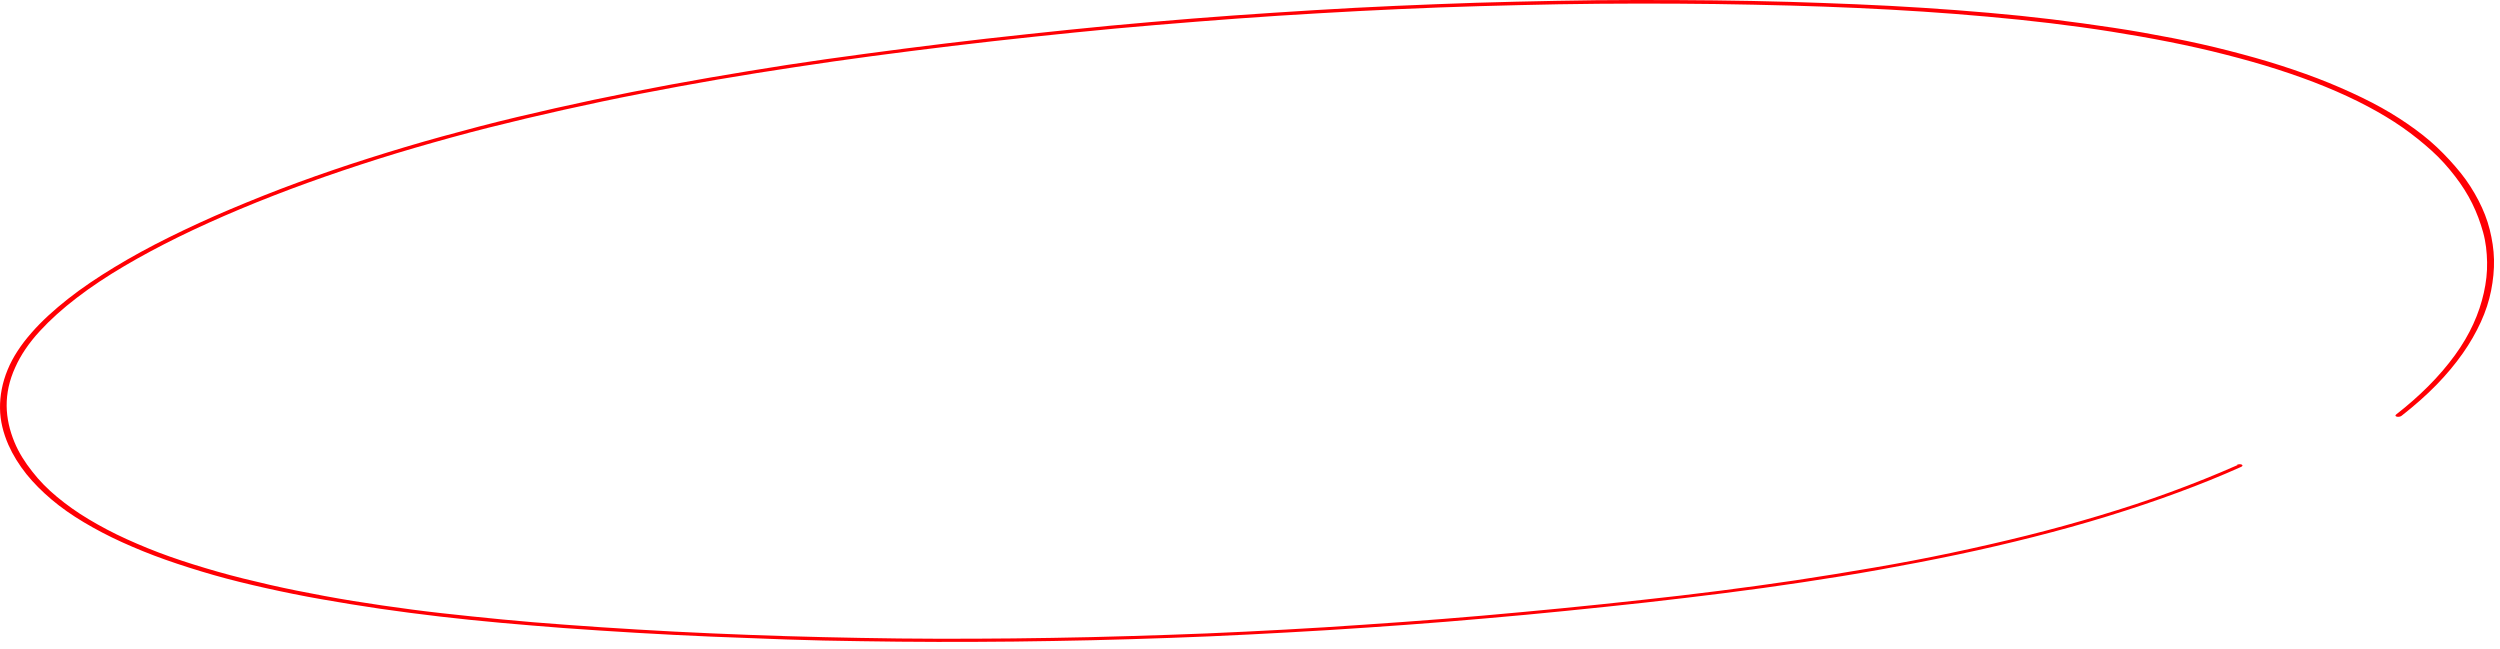
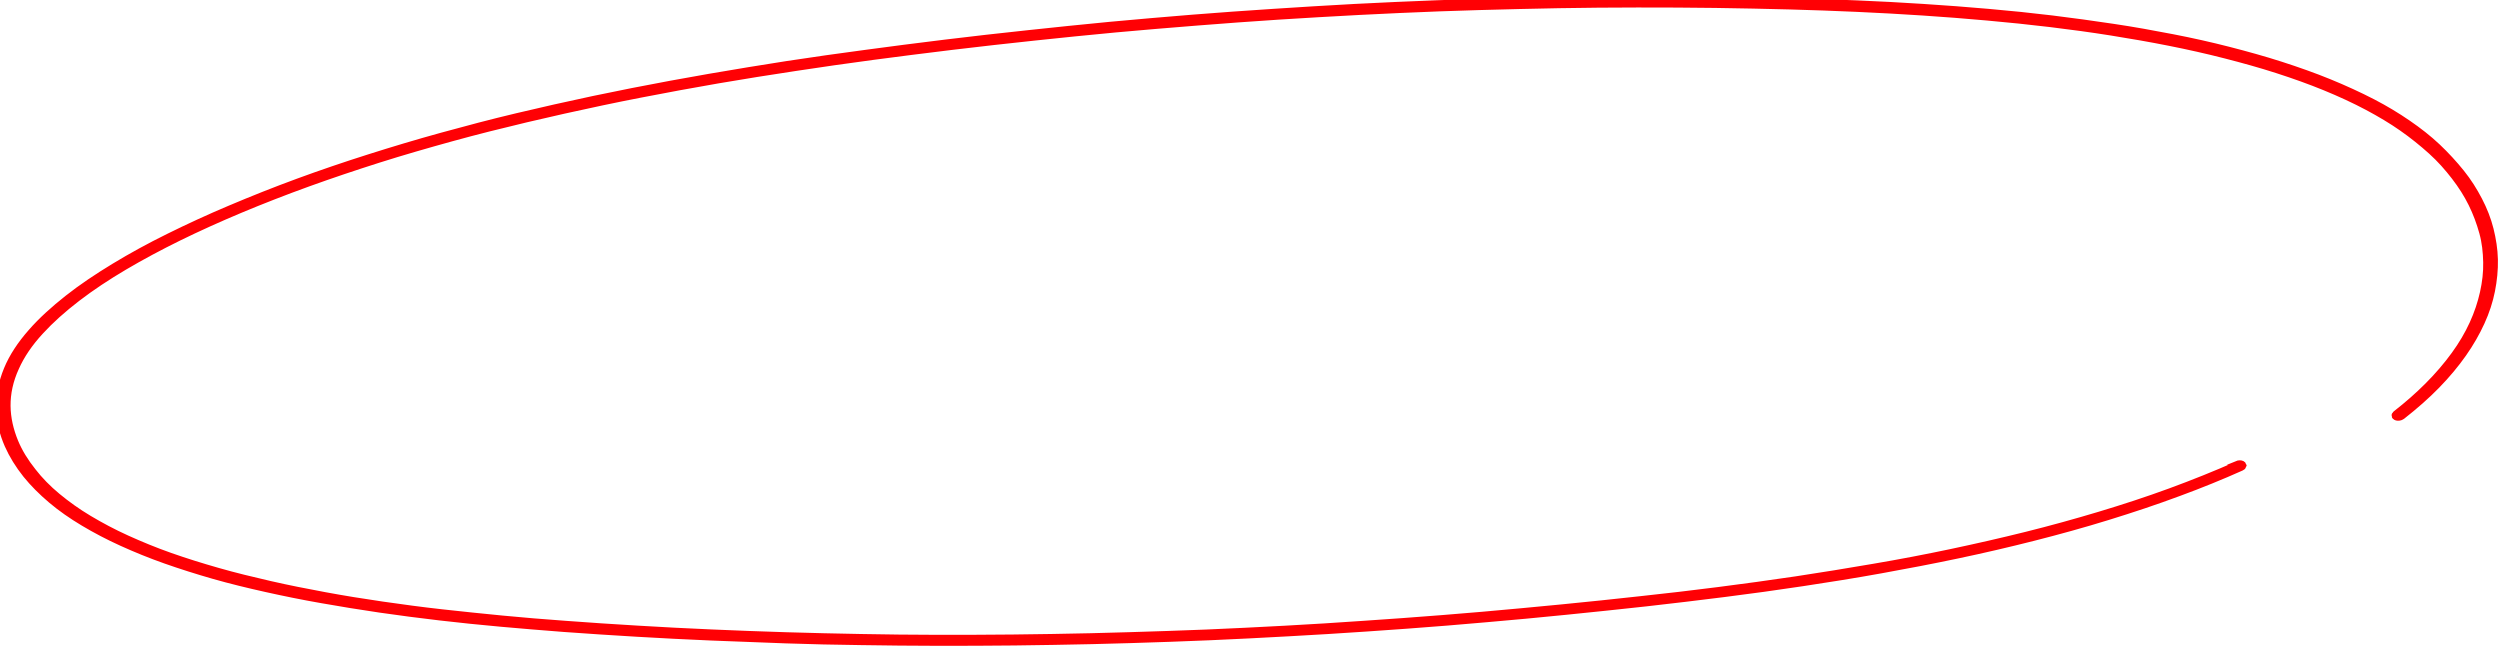
<svg xmlns="http://www.w3.org/2000/svg" width="320" height="83" viewBox="0 0 320 83" fill="none">
-   <path d="M286.402 59.533C283.645 60.751 280.766 61.907 277.801 62.995C274.836 64.083 271.85 65.057 268.781 65.98C265.712 66.902 262.56 67.773 259.392 68.562C256.225 69.352 252.975 70.089 249.75 70.772C246.526 71.454 243.184 72.091 239.864 72.656C236.544 73.222 233.222 73.771 229.89 74.271C226.558 74.771 223.287 75.209 219.978 75.638C216.669 76.066 213.35 76.446 210.064 76.802C206.777 77.159 203.277 77.54 199.911 77.861C196.545 78.182 193.108 78.517 189.736 78.806C186.363 79.094 182.953 79.373 179.571 79.613C176.19 79.853 172.843 80.086 169.529 80.296C166.215 80.507 162.821 80.681 159.462 80.849C156.103 81.017 152.811 81.156 149.514 81.261C146.216 81.367 142.883 81.48 139.579 81.553C136.275 81.626 132.968 81.683 129.693 81.717C126.418 81.751 123.175 81.762 119.929 81.757C116.683 81.752 113.43 81.714 110.21 81.653C106.99 81.592 103.805 81.525 100.614 81.425C97.423 81.325 94.228 81.208 91.066 81.069C87.904 80.93 84.739 80.774 81.602 80.579C78.466 80.384 75.368 80.199 72.296 79.958C69.597 79.764 66.931 79.547 64.293 79.291C61.656 79.035 59.127 78.775 56.556 78.489C53.986 78.203 51.442 77.861 48.929 77.497C46.417 77.132 43.972 76.738 41.553 76.289C39.133 75.839 36.823 75.385 34.535 74.86C32.247 74.335 30.03 73.796 27.87 73.179C25.711 72.562 23.695 71.934 21.74 71.244C19.786 70.554 17.966 69.804 16.21 69.009C14.454 68.213 12.871 67.368 11.349 66.461C9.827 65.553 8.516 64.606 7.304 63.605C6.092 62.605 5.006 61.496 4.134 60.364C3.176 59.163 2.387 57.897 1.845 56.583C1.234 55.097 0.866 53.548 0.852 51.948C0.839 50.348 1.181 48.698 1.954 47.015C2.643 45.467 3.693 43.901 5.114 42.364C6.442 40.914 8.031 39.497 9.844 38.106C11.657 36.715 13.697 35.364 15.893 34.069C18.089 32.773 20.406 31.538 22.805 30.355C25.34 29.113 27.992 27.916 30.727 26.77C33.462 25.625 36.414 24.472 39.382 23.4C42.349 22.328 45.365 21.315 48.425 20.343C51.484 19.372 54.63 18.469 57.782 17.598C60.934 16.727 64.102 15.938 67.31 15.174C70.519 14.411 73.808 13.683 77.067 12.994C80.327 12.305 83.599 11.681 86.909 11.067C90.219 10.453 93.539 9.887 96.829 9.361C100.12 8.835 103.452 8.335 106.752 7.857C110.052 7.38 113.326 6.958 116.6 6.537C120.123 6.084 123.618 5.671 127.115 5.274C130.613 4.877 134.081 4.52 137.55 4.162C141.018 3.804 144.531 3.489 148.012 3.196C151.493 2.904 154.977 2.628 158.429 2.374C161.881 2.121 165.339 1.9 168.765 1.703C172.191 1.505 175.656 1.317 179.091 1.168C182.527 1.019 185.927 0.877 189.301 0.79C192.676 0.703 196.12 0.603 199.501 0.549C202.881 0.495 206.265 0.457 209.62 0.459C212.974 0.46 216.294 0.468 219.584 0.516C222.875 0.563 225.986 0.628 229.175 0.712C232.034 0.791 234.861 0.893 237.655 1.018C240.45 1.143 243.325 1.303 246.094 1.484C248.863 1.664 251.676 1.887 254.384 2.13C257.092 2.373 259.806 2.648 262.456 2.969C265.106 3.291 267.689 3.642 270.246 4.048C272.803 4.455 275.292 4.891 277.718 5.373C280.143 5.855 282.543 6.393 284.843 6.984C287.143 7.574 289.376 8.194 291.513 8.883C293.65 9.572 295.684 10.298 297.622 11.092C299.56 11.886 301.399 12.734 303.103 13.64C304.686 14.485 306.167 15.367 307.513 16.308C308.859 17.249 310.109 18.259 311.253 19.289C312.397 20.319 313.375 21.431 314.247 22.564C315.12 23.696 315.848 24.84 316.442 26.042C317.036 27.244 317.489 28.474 317.84 29.739C318.19 31.005 318.32 32.262 318.348 33.556C318.376 34.849 318.225 36.16 317.93 37.481C317.635 38.803 317.196 40.135 316.578 41.484C315.96 42.833 315.189 44.144 314.236 45.456C313.283 46.768 312.122 48.136 310.805 49.45C309.58 50.678 308.206 51.885 306.714 53.047C306.364 53.316 307.053 53.488 307.403 53.219C309.053 51.926 310.552 50.611 311.863 49.265C313.174 47.918 314.271 46.596 315.218 45.252C316.165 43.907 316.93 42.564 317.548 41.215C318.166 39.865 318.601 38.517 318.861 37.203C319.121 35.888 319.263 34.529 319.232 33.219C319.201 31.909 318.994 30.633 318.682 29.377C318.369 28.12 317.875 26.865 317.243 25.653C316.611 24.441 315.876 23.265 314.969 22.14C314.061 21.014 313.048 19.908 311.936 18.855C310.824 17.802 309.539 16.799 308.154 15.848C306.77 14.898 305.286 14 303.668 13.161C301.928 12.261 300.051 11.405 298.113 10.61C296.175 9.816 294.065 9.071 291.928 8.382C289.791 7.693 287.52 7.064 285.22 6.473C282.919 5.883 280.52 5.345 278.059 4.869C275.599 4.394 273.068 3.932 270.479 3.548C267.89 3.165 265.304 2.797 262.654 2.476C260.004 2.155 257.252 1.87 254.508 1.634C251.765 1.398 248.952 1.175 246.148 1.001C243.343 0.827 240.504 0.66 237.639 0.549C234.774 0.437 231.944 0.319 229.085 0.24C225.858 0.146 222.638 0.085 219.386 0.048C216.134 0.01 212.667 -0.004 209.277 0.001C205.887 0.006 202.539 0.038 199.161 0.108C195.784 0.178 192.333 0.246 188.927 0.355C185.52 0.465 182.047 0.604 178.611 0.753C175.176 0.902 171.711 1.09 168.215 1.302C164.718 1.513 161.299 1.743 157.808 1.987C154.318 2.23 150.837 2.523 147.321 2.822C143.805 3.121 140.295 3.453 136.791 3.817C133.287 4.182 129.749 4.553 126.251 4.95C122.754 5.347 119.262 5.776 115.739 6.228C112.43 6.657 109.124 7.102 105.785 7.569C102.447 8.037 99.118 8.554 95.796 9.103C92.473 9.652 89.153 10.217 85.879 10.825C82.603 11.432 79.264 12.086 75.969 12.781C72.675 13.477 69.424 14.215 66.18 14.985C62.937 15.755 59.743 16.6 56.556 17.477C53.369 18.355 50.3 19.277 47.24 20.249C44.18 21.22 41.133 22.256 38.168 23.345C35.203 24.433 32.289 25.596 29.455 26.794C26.755 27.933 24.141 29.139 21.642 30.375C19.143 31.61 16.865 32.854 14.675 34.183C12.485 35.511 10.481 36.855 8.706 38.255C6.931 39.657 5.345 41.089 4.059 42.566C2.679 44.127 1.635 45.727 0.987 47.301C0.288 48.986 -0.016 50.646 0.001 52.263C0.017 53.879 0.424 55.437 1.073 56.933C1.651 58.24 2.439 59.506 3.397 60.707C4.304 61.833 5.385 62.909 6.602 63.941C7.82 64.975 9.208 65.941 10.73 66.849C12.252 67.756 13.873 68.611 15.629 69.406C17.385 70.202 19.244 70.961 21.198 71.651C23.153 72.341 25.248 73.004 27.369 73.612C29.491 74.219 31.785 74.777 34.069 75.286C36.354 75.795 38.744 76.284 41.196 76.711C43.647 77.138 46.095 77.548 48.607 77.912C51.12 78.277 53.699 78.612 56.273 78.914C58.846 79.216 61.449 79.479 64.083 79.719C66.718 79.959 69.457 80.179 72.159 80.389C75.263 80.607 78.368 80.825 81.501 81.003C84.634 81.182 87.803 81.354 91 81.486C94.197 81.619 97.392 81.735 100.586 81.852C103.78 81.968 107 82.029 110.218 82.073C113.435 82.118 116.725 82.165 120.006 82.164C123.288 82.162 126.569 82.161 129.879 82.12C133.189 82.08 136.496 82.023 139.8 81.949C143.104 81.876 146.437 81.764 149.77 81.651C153.103 81.539 156.465 81.387 159.824 81.219C163.183 81.051 166.574 80.86 169.926 80.659C173.279 80.459 176.696 80.212 180.077 79.972C183.459 79.732 186.831 79.444 190.239 79.148C193.646 78.853 197.05 78.541 200.484 78.19C203.917 77.839 207.315 77.495 210.743 77.112C214.17 76.728 217.341 76.343 220.689 75.924C224.036 75.505 227.374 75.037 230.706 74.537C234.038 74.037 237.399 73.497 240.713 72.899C244.026 72.301 247.333 71.671 250.628 70.975C253.922 70.28 257.099 69.539 260.299 68.727C263.498 67.914 266.65 67.044 269.784 66.075C272.917 65.107 275.9 64.116 278.862 63.012C281.621 61.997 284.295 60.913 286.848 59.769C287.319 59.561 286.829 59.283 286.323 59.498L286.402 59.533Z" fill="#FF0004" />
+   <path stroke="#FF0004" stroke-width="1" d="M286.402 59.533C283.645 60.751 280.766 61.907 277.801 62.995C274.836 64.083 271.85 65.057 268.781 65.98C265.712 66.902 262.56 67.773 259.392 68.562C256.225 69.352 252.975 70.089 249.75 70.772C246.526 71.454 243.184 72.091 239.864 72.656C236.544 73.222 233.222 73.771 229.89 74.271C226.558 74.771 223.287 75.209 219.978 75.638C216.669 76.066 213.35 76.446 210.064 76.802C206.777 77.159 203.277 77.54 199.911 77.861C196.545 78.182 193.108 78.517 189.736 78.806C186.363 79.094 182.953 79.373 179.571 79.613C176.19 79.853 172.843 80.086 169.529 80.296C166.215 80.507 162.821 80.681 159.462 80.849C156.103 81.017 152.811 81.156 149.514 81.261C146.216 81.367 142.883 81.48 139.579 81.553C136.275 81.626 132.968 81.683 129.693 81.717C126.418 81.751 123.175 81.762 119.929 81.757C116.683 81.752 113.43 81.714 110.21 81.653C106.99 81.592 103.805 81.525 100.614 81.425C97.423 81.325 94.228 81.208 91.066 81.069C87.904 80.93 84.739 80.774 81.602 80.579C78.466 80.384 75.368 80.199 72.296 79.958C69.597 79.764 66.931 79.547 64.293 79.291C61.656 79.035 59.127 78.775 56.556 78.489C53.986 78.203 51.442 77.861 48.929 77.497C46.417 77.132 43.972 76.738 41.553 76.289C39.133 75.839 36.823 75.385 34.535 74.86C32.247 74.335 30.03 73.796 27.87 73.179C25.711 72.562 23.695 71.934 21.74 71.244C19.786 70.554 17.966 69.804 16.21 69.009C14.454 68.213 12.871 67.368 11.349 66.461C9.827 65.553 8.516 64.606 7.304 63.605C6.092 62.605 5.006 61.496 4.134 60.364C3.176 59.163 2.387 57.897 1.845 56.583C1.234 55.097 0.866 53.548 0.852 51.948C0.839 50.348 1.181 48.698 1.954 47.015C2.643 45.467 3.693 43.901 5.114 42.364C6.442 40.914 8.031 39.497 9.844 38.106C11.657 36.715 13.697 35.364 15.893 34.069C18.089 32.773 20.406 31.538 22.805 30.355C25.34 29.113 27.992 27.916 30.727 26.77C33.462 25.625 36.414 24.472 39.382 23.4C42.349 22.328 45.365 21.315 48.425 20.343C51.484 19.372 54.63 18.469 57.782 17.598C60.934 16.727 64.102 15.938 67.31 15.174C70.519 14.411 73.808 13.683 77.067 12.994C80.327 12.305 83.599 11.681 86.909 11.067C90.219 10.453 93.539 9.887 96.829 9.361C100.12 8.835 103.452 8.335 106.752 7.857C110.052 7.38 113.326 6.958 116.6 6.537C120.123 6.084 123.618 5.671 127.115 5.274C130.613 4.877 134.081 4.52 137.55 4.162C141.018 3.804 144.531 3.489 148.012 3.196C151.493 2.904 154.977 2.628 158.429 2.374C161.881 2.121 165.339 1.9 168.765 1.703C172.191 1.505 175.656 1.317 179.091 1.168C182.527 1.019 185.927 0.877 189.301 0.79C192.676 0.703 196.12 0.603 199.501 0.549C202.881 0.495 206.265 0.457 209.62 0.459C212.974 0.46 216.294 0.468 219.584 0.516C222.875 0.563 225.986 0.628 229.175 0.712C232.034 0.791 234.861 0.893 237.655 1.018C240.45 1.143 243.325 1.303 246.094 1.484C248.863 1.664 251.676 1.887 254.384 2.13C257.092 2.373 259.806 2.648 262.456 2.969C265.106 3.291 267.689 3.642 270.246 4.048C272.803 4.455 275.292 4.891 277.718 5.373C280.143 5.855 282.543 6.393 284.843 6.984C287.143 7.574 289.376 8.194 291.513 8.883C293.65 9.572 295.684 10.298 297.622 11.092C299.56 11.886 301.399 12.734 303.103 13.64C304.686 14.485 306.167 15.367 307.513 16.308C308.859 17.249 310.109 18.259 311.253 19.289C312.397 20.319 313.375 21.431 314.247 22.564C315.12 23.696 315.848 24.84 316.442 26.042C317.036 27.244 317.489 28.474 317.84 29.739C318.19 31.005 318.32 32.262 318.348 33.556C318.376 34.849 318.225 36.16 317.93 37.481C317.635 38.803 317.196 40.135 316.578 41.484C315.96 42.833 315.189 44.144 314.236 45.456C313.283 46.768 312.122 48.136 310.805 49.45C309.58 50.678 308.206 51.885 306.714 53.047C306.364 53.316 307.053 53.488 307.403 53.219C309.053 51.926 310.552 50.611 311.863 49.265C313.174 47.918 314.271 46.596 315.218 45.252C316.165 43.907 316.93 42.564 317.548 41.215C318.166 39.865 318.601 38.517 318.861 37.203C319.121 35.888 319.263 34.529 319.232 33.219C319.201 31.909 318.994 30.633 318.682 29.377C318.369 28.12 317.875 26.865 317.243 25.653C316.611 24.441 315.876 23.265 314.969 22.14C314.061 21.014 313.048 19.908 311.936 18.855C310.824 17.802 309.539 16.799 308.154 15.848C306.77 14.898 305.286 14 303.668 13.161C301.928 12.261 300.051 11.405 298.113 10.61C296.175 9.816 294.065 9.071 291.928 8.382C289.791 7.693 287.52 7.064 285.22 6.473C282.919 5.883 280.52 5.345 278.059 4.869C275.599 4.394 273.068 3.932 270.479 3.548C267.89 3.165 265.304 2.797 262.654 2.476C260.004 2.155 257.252 1.87 254.508 1.634C251.765 1.398 248.952 1.175 246.148 1.001C243.343 0.827 240.504 0.66 237.639 0.549C234.774 0.437 231.944 0.319 229.085 0.24C225.858 0.146 222.638 0.085 219.386 0.048C216.134 0.01 212.667 -0.004 209.277 0.001C205.887 0.006 202.539 0.038 199.161 0.108C195.784 0.178 192.333 0.246 188.927 0.355C185.52 0.465 182.047 0.604 178.611 0.753C175.176 0.902 171.711 1.09 168.215 1.302C164.718 1.513 161.299 1.743 157.808 1.987C154.318 2.23 150.837 2.523 147.321 2.822C143.805 3.121 140.295 3.453 136.791 3.817C133.287 4.182 129.749 4.553 126.251 4.95C122.754 5.347 119.262 5.776 115.739 6.228C112.43 6.657 109.124 7.102 105.785 7.569C102.447 8.037 99.118 8.554 95.796 9.103C92.473 9.652 89.153 10.217 85.879 10.825C82.603 11.432 79.264 12.086 75.969 12.781C72.675 13.477 69.424 14.215 66.18 14.985C62.937 15.755 59.743 16.6 56.556 17.477C53.369 18.355 50.3 19.277 47.24 20.249C44.18 21.22 41.133 22.256 38.168 23.345C35.203 24.433 32.289 25.596 29.455 26.794C26.755 27.933 24.141 29.139 21.642 30.375C19.143 31.61 16.865 32.854 14.675 34.183C12.485 35.511 10.481 36.855 8.706 38.255C6.931 39.657 5.345 41.089 4.059 42.566C2.679 44.127 1.635 45.727 0.987 47.301C0.288 48.986 -0.016 50.646 0.001 52.263C0.017 53.879 0.424 55.437 1.073 56.933C1.651 58.24 2.439 59.506 3.397 60.707C4.304 61.833 5.385 62.909 6.602 63.941C7.82 64.975 9.208 65.941 10.73 66.849C12.252 67.756 13.873 68.611 15.629 69.406C17.385 70.202 19.244 70.961 21.198 71.651C23.153 72.341 25.248 73.004 27.369 73.612C29.491 74.219 31.785 74.777 34.069 75.286C36.354 75.795 38.744 76.284 41.196 76.711C43.647 77.138 46.095 77.548 48.607 77.912C51.12 78.277 53.699 78.612 56.273 78.914C58.846 79.216 61.449 79.479 64.083 79.719C66.718 79.959 69.457 80.179 72.159 80.389C75.263 80.607 78.368 80.825 81.501 81.003C84.634 81.182 87.803 81.354 91 81.486C94.197 81.619 97.392 81.735 100.586 81.852C103.78 81.968 107 82.029 110.218 82.073C113.435 82.118 116.725 82.165 120.006 82.164C123.288 82.162 126.569 82.161 129.879 82.12C133.189 82.08 136.496 82.023 139.8 81.949C143.104 81.876 146.437 81.764 149.77 81.651C153.103 81.539 156.465 81.387 159.824 81.219C163.183 81.051 166.574 80.86 169.926 80.659C173.279 80.459 176.696 80.212 180.077 79.972C183.459 79.732 186.831 79.444 190.239 79.148C193.646 78.853 197.05 78.541 200.484 78.19C203.917 77.839 207.315 77.495 210.743 77.112C214.17 76.728 217.341 76.343 220.689 75.924C224.036 75.505 227.374 75.037 230.706 74.537C234.038 74.037 237.399 73.497 240.713 72.899C244.026 72.301 247.333 71.671 250.628 70.975C253.922 70.28 257.099 69.539 260.299 68.727C263.498 67.914 266.65 67.044 269.784 66.075C272.917 65.107 275.9 64.116 278.862 63.012C281.621 61.997 284.295 60.913 286.848 59.769C287.319 59.561 286.829 59.283 286.323 59.498L286.402 59.533Z" fill="#FF0004" class="stroke=&quot;#FF0004&quot;stroke-width=&quot;6&quot;" />
</svg>
